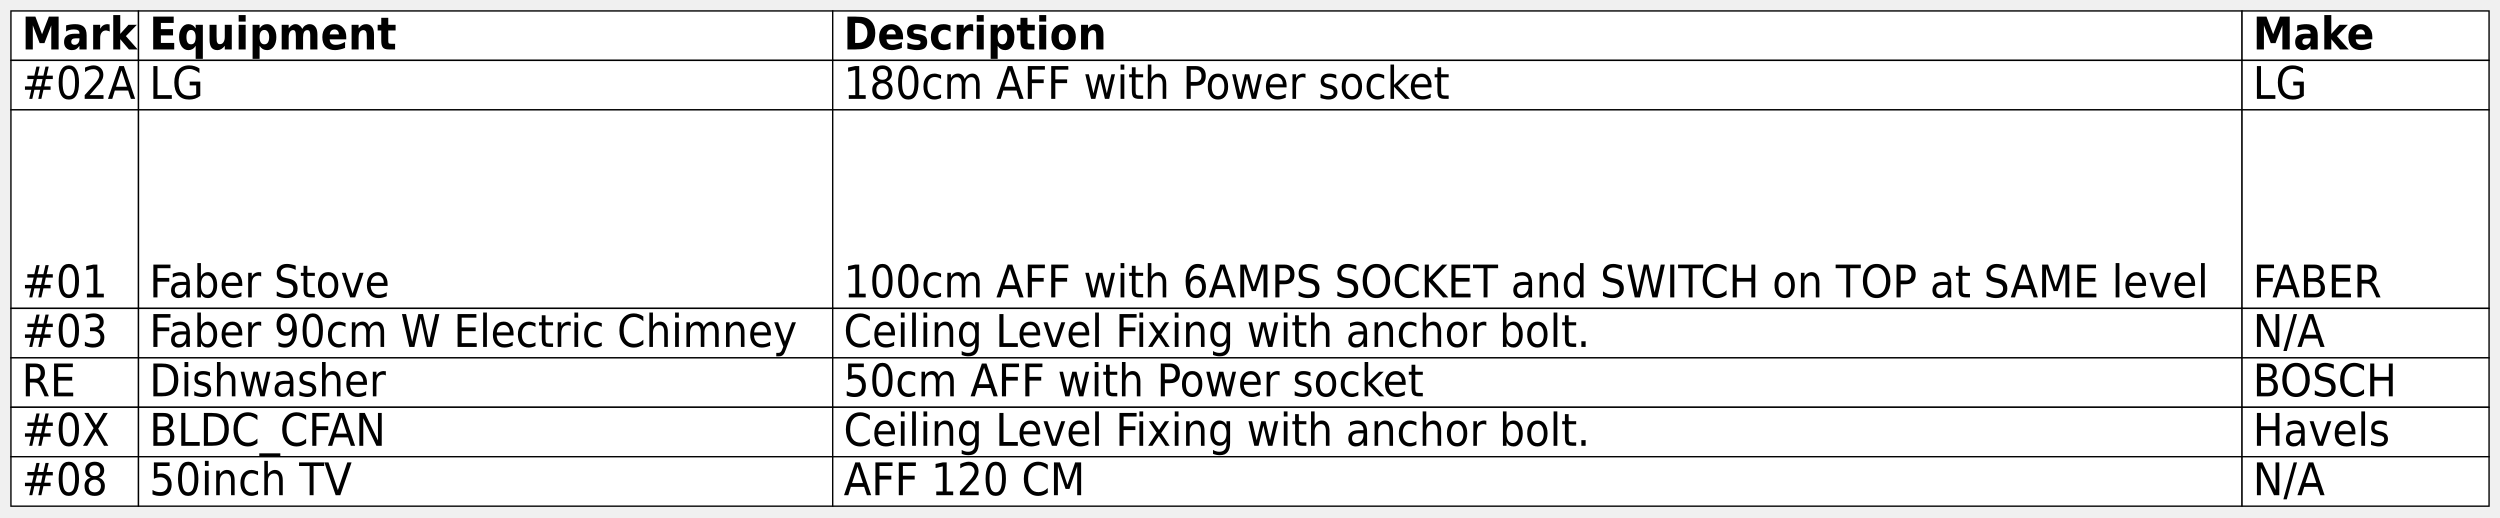
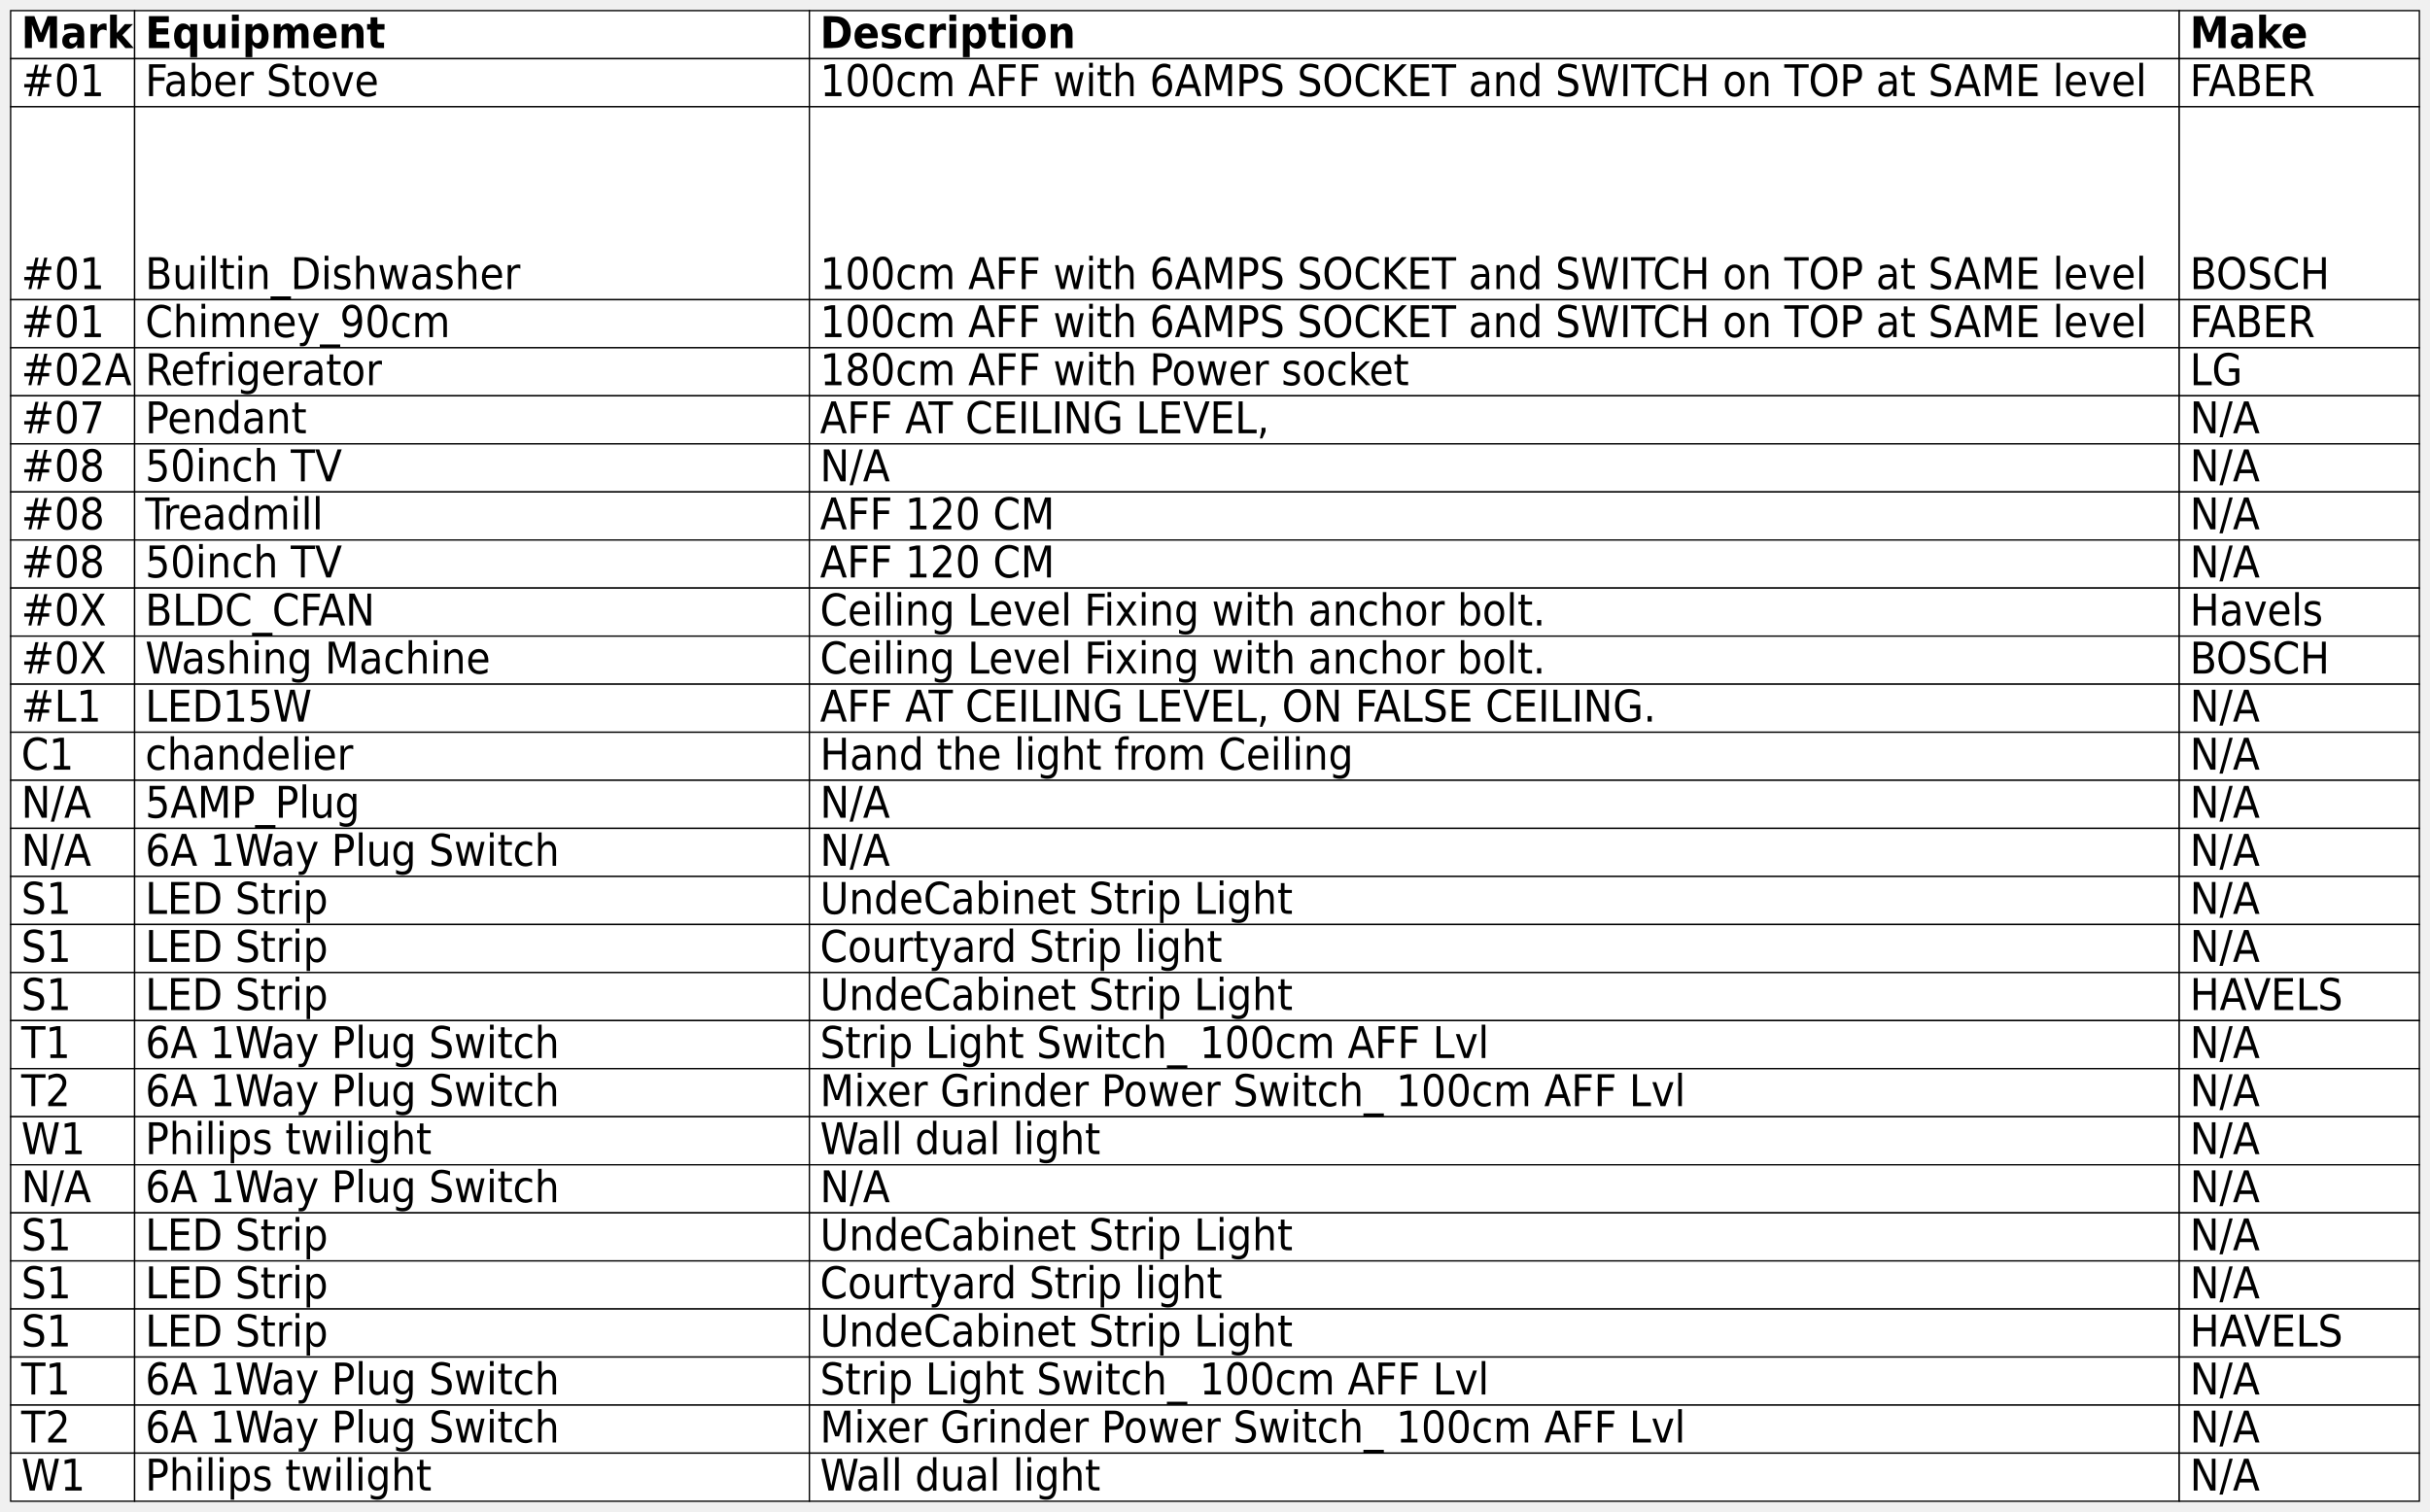
- <svg xmlns="http://www.w3.org/2000/svg" baseProfile="full" height="47.27mm" id="root" version="1.1" viewBox="0 0 228.53 47.27" width="228.53mm">
+ <svg xmlns="http://www.w3.org/2000/svg" baseProfile="full" height="142.223mm" id="root" version="1.1" viewBox="0 0 228.53 142.223" width="228.53mm">
  <defs>
    <style type="text/css">/*
 * Bonsai - OpenBIM Blender Add-on
 * Copyright (C) 2020, 2021 Dion Moult &lt;dion@thinkmoult.com&gt;
 *
 * This file is part of Bonsai.
 *
 * Bonsai is free software: you can redistribute it and/or modify
 * it under the terms of the GNU General Public License as published by
 * the Free Software Foundation, either version 3 of the License, or
 * (at your option) any later version.
 *
 * Bonsai is distributed in the hope that it will be useful,
 * but WITHOUT ANY WARRANTY, without even the implied warranty of
 * MERCHANTABILITY or FITNESS FOR A PARTICULAR PURPOSE.  See the
 * GNU General Public License for more details.
 *
 * You should have received a copy of the GNU General Public License
 * long with Bonsai.  If not, see &lt;http://www.gnu.org/licenses/&gt;.
 */

/**
 * You may copy this `schedule.css` template alongside your input schedule
 * document with the same filename. For example if you have a schedule called
 * `door_types.ods`, you can create a `door_types.css` in the same folder to
 * style that schedule.
 */

/**
 * If you specify a font size in CSS, such as text { font-size: 5; }, all fonts
 * will be overriden to match that size.
 *
 * If your CSS, ODS, XLSX does not specify a font size, the variables below
 * will specify the default font size.
 *
 * If your ODS, XLSX does specify a font size, they will scale linearly based
 * on the variables below.
 */

:root {
    --font-size-pt: 12;
    --font-size-px: 4.13;
    --font-width: 0.45;
}

text, tspan { /* 2.5mm */ fill: black; stroke: none; font-family: 'OpenGost Type B TT', 'DejaVu Sans Condensed', 'Liberation Sans', 'Arial Narrow', 'Arial'; }

.border {
    stroke: #000000;
    stroke-width:.125;
    fill: none; /* will be overriden if background color is set in .ods, or .xlsx */
}</style>
  </defs>
-   <rect class="border" height="4.52" style="fill: #ffffff;" width="11.66" x="1" y="1" />
-   <text class="schedule" dominant-baseline="baseline" font-size="4.13" font-weight="bold" text-anchor="start" x="2" y="4.52">Mark</text>
-   <rect class="border" height="4.52" style="fill: #ffffff;" width="63.46" x="12.66" y="1" />
-   <text class="schedule" dominant-baseline="baseline" font-size="4.13" font-weight="bold" text-anchor="start" x="13.66" y="4.52">Equipment</text>
-   <rect class="border" height="4.52" style="fill: #ffffff;" width="128.83" x="76.12" y="1" />
-   <text class="schedule" dominant-baseline="baseline" font-size="4.13" font-weight="bold" text-anchor="start" x="77.12" y="4.52">Description</text>
-   <rect class="border" height="4.52" style="fill: #ffffff;" width="22.58" x="204.95" y="1" />
-   <text class="schedule" dominant-baseline="baseline" font-size="4.13" font-weight="bold" text-anchor="start" x="205.95" y="4.52">Make</text>
-   <rect class="border" height="4.52" style="fill: #ffffff;" width="11.66" x="1" y="5.52" />
-   <text class="schedule" dominant-baseline="baseline" font-size="4.13" text-anchor="start" x="2" y="9.04">#02A</text>
-   <rect class="border" height="4.52" style="fill: #ffffff;" width="63.46" x="12.66" y="5.52" />
-   <text class="schedule" dominant-baseline="baseline" font-size="4.13" text-anchor="start" x="13.66" y="9.04">LG</text>
-   <rect class="border" height="4.52" style="fill: #ffffff;" width="128.83" x="76.12" y="5.52" />
-   <text class="schedule" dominant-baseline="baseline" font-size="4.13" text-anchor="start" x="77.12" y="9.04">180cm AFF with Power socket</text>
-   <rect class="border" height="4.52" style="fill: #ffffff;" width="22.58" x="204.95" y="5.52" />
-   <text class="schedule" dominant-baseline="baseline" font-size="4.13" text-anchor="start" x="205.95" y="9.04">LG</text>
-   <rect class="border" height="18.15" style="fill: #ffffff;" width="11.66" x="1" y="10.04" />
-   <text class="schedule" dominant-baseline="baseline" font-size="4.13" text-anchor="start" x="2" y="27.19">#01</text>
-   <rect class="border" height="18.15" style="fill: #ffffff;" width="63.46" x="12.66" y="10.04" />
-   <text class="schedule" dominant-baseline="baseline" font-size="4.13" text-anchor="start" x="13.66" y="27.19">Faber Stove</text>
-   <rect class="border" height="18.15" style="fill: #ffffff;" width="128.83" x="76.12" y="10.04" />
-   <text class="schedule" dominant-baseline="baseline" font-size="4.13" text-anchor="start" x="77.12" y="27.19">100cm AFF with 6AMPS SOCKET and SWITCH on TOP at SAME level</text>
-   <rect class="border" height="18.15" style="fill: #ffffff;" width="22.58" x="204.95" y="10.04" />
-   <text class="schedule" dominant-baseline="baseline" font-size="4.13" text-anchor="start" x="205.95" y="27.19">FABER</text>
-   <rect class="border" height="4.52" style="fill: #ffffff;" width="11.66" x="1" y="28.19" />
-   <text class="schedule" dominant-baseline="baseline" font-size="4.13" text-anchor="start" x="2" y="31.71">#03</text>
-   <rect class="border" height="4.52" style="fill: #ffffff;" width="63.46" x="12.66" y="28.19" />
-   <text class="schedule" dominant-baseline="baseline" font-size="4.13" text-anchor="start" x="13.66" y="31.71">Faber 90cm W Electric Chimney</text>
-   <rect class="border" height="4.52" style="fill: #ffffff;" width="128.83" x="76.12" y="28.19" />
-   <text class="schedule" dominant-baseline="baseline" font-size="4.13" text-anchor="start" x="77.12" y="31.71">Ceiling Level Fixing with anchor bolt.</text>
-   <rect class="border" height="4.52" style="fill: #ffffff;" width="22.58" x="204.95" y="28.19" />
-   <text class="schedule" dominant-baseline="baseline" font-size="4.13" text-anchor="start" x="205.95" y="31.71">N/A</text>
-   <rect class="border" height="4.52" style="fill: #ffffff;" width="11.66" x="1" y="32.71" />
-   <text class="schedule" dominant-baseline="baseline" font-size="4.13" text-anchor="start" x="2" y="36.23">RE</text>
-   <rect class="border" height="4.52" style="fill: #ffffff;" width="63.46" x="12.66" y="32.71" />
-   <text class="schedule" dominant-baseline="baseline" font-size="4.13" text-anchor="start" x="13.66" y="36.23">Dishwasher</text>
-   <rect class="border" height="4.52" style="fill: #ffffff;" width="128.83" x="76.12" y="32.71" />
-   <text class="schedule" dominant-baseline="baseline" font-size="4.13" text-anchor="start" x="77.12" y="36.23">50cm AFF with Power socket </text>
-   <rect class="border" height="4.52" style="fill: #ffffff;" width="22.58" x="204.95" y="32.71" />
-   <text class="schedule" dominant-baseline="baseline" font-size="4.13" text-anchor="start" x="205.95" y="36.23">BOSCH</text>
-   <rect class="border" height="4.52" style="fill: #ffffff;" width="11.66" x="1" y="37.23" />
-   <text class="schedule" dominant-baseline="baseline" font-size="4.13" text-anchor="start" x="2" y="40.75">#0X</text>
-   <rect class="border" height="4.52" style="fill: #ffffff;" width="63.46" x="12.66" y="37.23" />
-   <text class="schedule" dominant-baseline="baseline" font-size="4.13" text-anchor="start" x="13.66" y="40.75">BLDC_CFAN</text>
-   <rect class="border" height="4.52" style="fill: #ffffff;" width="128.83" x="76.12" y="37.23" />
-   <text class="schedule" dominant-baseline="baseline" font-size="4.13" text-anchor="start" x="77.12" y="40.75">Ceiling Level Fixing with anchor bolt.</text>
-   <rect class="border" height="4.52" style="fill: #ffffff;" width="22.58" x="204.95" y="37.23" />
-   <text class="schedule" dominant-baseline="baseline" font-size="4.13" text-anchor="start" x="205.95" y="40.75">Havels</text>
-   <rect class="border" height="4.52" style="fill: #ffffff;" width="11.66" x="1" y="41.75" />
-   <text class="schedule" dominant-baseline="baseline" font-size="4.13" text-anchor="start" x="2" y="45.27">#08</text>
-   <rect class="border" height="4.52" style="fill: #ffffff;" width="63.46" x="12.66" y="41.75" />
-   <text class="schedule" dominant-baseline="baseline" font-size="4.13" text-anchor="start" x="13.66" y="45.27">50inch TV</text>
-   <rect class="border" height="4.52" style="fill: #ffffff;" width="128.83" x="76.12" y="41.75" />
-   <text class="schedule" dominant-baseline="baseline" font-size="4.13" text-anchor="start" x="77.12" y="45.27">AFF 120 CM </text>
-   <rect class="border" height="4.52" style="fill: #ffffff;" width="22.58" x="204.95" y="41.75" />
-   <text class="schedule" dominant-baseline="baseline" font-size="4.13" text-anchor="start" x="205.95" y="45.27">N/A</text>
+   <rect class="border" height="4.521" style="fill: #ffffff;" width="11.661" x="1" y="1" />
+   <text class="schedule" dominant-baseline="baseline" font-size="4.13" font-weight="bold" text-anchor="start" x="2" y="4.521">Mark</text>
+   <rect class="border" height="4.521" style="fill: #ffffff;" width="63.459" x="12.661" y="1" />
+   <text class="schedule" dominant-baseline="baseline" font-size="4.13" font-weight="bold" text-anchor="start" x="13.661" y="4.521">Equipment</text>
+   <rect class="border" height="4.521" style="fill: #ffffff;" width="128.829" x="76.121" y="1" />
+   <text class="schedule" dominant-baseline="baseline" font-size="4.13" font-weight="bold" text-anchor="start" x="77.121" y="4.521">Description</text>
+   <rect class="border" height="4.521" style="fill: #ffffff;" width="22.581" x="204.949" y="1" />
+   <text class="schedule" dominant-baseline="baseline" font-size="4.13" font-weight="bold" text-anchor="start" x="205.949" y="4.521">Make</text>
+   <rect class="border" height="4.521" style="fill: #ffffff;" width="11.661" x="1" y="5.521" />
+   <text class="schedule" dominant-baseline="baseline" font-size="4.13" text-anchor="start" x="2" y="9.042">#01</text>
+   <rect class="border" height="4.521" style="fill: #ffffff;" width="63.459" x="12.661" y="5.521" />
+   <text class="schedule" dominant-baseline="baseline" font-size="4.13" text-anchor="start" x="13.661" y="9.042">Faber Stove</text>
+   <rect class="border" height="4.521" style="fill: #ffffff;" width="128.829" x="76.121" y="5.521" />
+   <text class="schedule" dominant-baseline="baseline" font-size="4.13" text-anchor="start" x="77.121" y="9.042">100cm AFF with 6AMPS SOCKET and SWITCH on TOP at SAME level</text>
+   <rect class="border" height="4.521" style="fill: #ffffff;" width="22.581" x="204.949" y="5.521" />
+   <text class="schedule" dominant-baseline="baseline" font-size="4.13" text-anchor="start" x="205.949" y="9.042">FABER</text>
+   <rect class="border" height="18.151" style="fill: #ffffff;" width="11.661" x="1" y="10.042" />
+   <text class="schedule" dominant-baseline="baseline" font-size="4.13" text-anchor="start" x="2" y="27.193">#01</text>
+   <rect class="border" height="18.151" style="fill: #ffffff;" width="63.459" x="12.661" y="10.042" />
+   <text class="schedule" dominant-baseline="baseline" font-size="4.13" text-anchor="start" x="13.661" y="27.193">Builtin_Dishwasher</text>
+   <rect class="border" height="18.151" style="fill: #ffffff;" width="128.829" x="76.121" y="10.042" />
+   <text class="schedule" dominant-baseline="baseline" font-size="4.13" text-anchor="start" x="77.121" y="27.193">100cm AFF with 6AMPS SOCKET and SWITCH on TOP at SAME level</text>
+   <rect class="border" height="18.151" style="fill: #ffffff;" width="22.581" x="204.949" y="10.042" />
+   <text class="schedule" dominant-baseline="baseline" font-size="4.13" text-anchor="start" x="205.949" y="27.193">BOSCH</text>
+   <rect class="border" height="4.521" style="fill: #ffffff;" width="11.661" x="1" y="28.193" />
+   <text class="schedule" dominant-baseline="baseline" font-size="4.13" text-anchor="start" x="2" y="31.714">#01</text>
+   <rect class="border" height="4.521" style="fill: #ffffff;" width="63.459" x="12.661" y="28.193" />
+   <text class="schedule" dominant-baseline="baseline" font-size="4.13" text-anchor="start" x="13.661" y="31.714">Chimney_90cm</text>
+   <rect class="border" height="4.521" style="fill: #ffffff;" width="128.829" x="76.121" y="28.193" />
+   <text class="schedule" dominant-baseline="baseline" font-size="4.13" text-anchor="start" x="77.121" y="31.714">100cm AFF with 6AMPS SOCKET and SWITCH on TOP at SAME level</text>
+   <rect class="border" height="4.521" style="fill: #ffffff;" width="22.581" x="204.949" y="28.193" />
+   <text class="schedule" dominant-baseline="baseline" font-size="4.13" text-anchor="start" x="205.949" y="31.714">FABER</text>
+   <rect class="border" height="4.521" style="fill: #ffffff;" width="11.661" x="1" y="32.714" />
+   <text class="schedule" dominant-baseline="baseline" font-size="4.13" text-anchor="start" x="2" y="36.236">#02A</text>
+   <rect class="border" height="4.521" style="fill: #ffffff;" width="63.459" x="12.661" y="32.714" />
+   <text class="schedule" dominant-baseline="baseline" font-size="4.13" text-anchor="start" x="13.661" y="36.236">Refrigerator</text>
+   <rect class="border" height="4.521" style="fill: #ffffff;" width="128.829" x="76.121" y="32.714" />
+   <text class="schedule" dominant-baseline="baseline" font-size="4.13" text-anchor="start" x="77.121" y="36.236">180cm AFF with Power socket</text>
+   <rect class="border" height="4.521" style="fill: #ffffff;" width="22.581" x="204.949" y="32.714" />
+   <text class="schedule" dominant-baseline="baseline" font-size="4.13" text-anchor="start" x="205.949" y="36.236">LG </text>
+   <rect class="border" height="4.521" style="fill: #ffffff;" width="11.661" x="1" y="37.236" />
+   <text class="schedule" dominant-baseline="baseline" font-size="4.13" text-anchor="start" x="2" y="40.757">#07</text>
+   <rect class="border" height="4.521" style="fill: #ffffff;" width="63.459" x="12.661" y="37.236" />
+   <text class="schedule" dominant-baseline="baseline" font-size="4.13" text-anchor="start" x="13.661" y="40.757">Pendant</text>
+   <rect class="border" height="4.521" style="fill: #ffffff;" width="128.829" x="76.121" y="37.236" />
+   <text class="schedule" dominant-baseline="baseline" font-size="4.13" text-anchor="start" x="77.121" y="40.757">AFF AT CEILING LEVEL, </text>
+   <rect class="border" height="4.521" style="fill: #ffffff;" width="22.581" x="204.949" y="37.236" />
+   <text class="schedule" dominant-baseline="baseline" font-size="4.13" text-anchor="start" x="205.949" y="40.757">N/A</text>
+   <rect class="border" height="4.521" style="fill: #ffffff;" width="11.661" x="1" y="41.757" />
+   <text class="schedule" dominant-baseline="baseline" font-size="4.13" text-anchor="start" x="2" y="45.278">#08</text>
+   <rect class="border" height="4.521" style="fill: #ffffff;" width="63.459" x="12.661" y="41.757" />
+   <text class="schedule" dominant-baseline="baseline" font-size="4.13" text-anchor="start" x="13.661" y="45.278">50inch TV</text>
+   <rect class="border" height="4.521" style="fill: #ffffff;" width="128.829" x="76.121" y="41.757" />
+   <text class="schedule" dominant-baseline="baseline" font-size="4.13" text-anchor="start" x="77.121" y="45.278">N/A</text>
+   <rect class="border" height="4.521" style="fill: #ffffff;" width="22.581" x="204.949" y="41.757" />
+   <text class="schedule" dominant-baseline="baseline" font-size="4.13" text-anchor="start" x="205.949" y="45.278">N/A</text>
+   <rect class="border" height="4.521" style="fill: #ffffff;" width="11.661" x="1" y="46.278" />
+   <text class="schedule" dominant-baseline="baseline" font-size="4.13" text-anchor="start" x="2" y="49.799">#08</text>
+   <rect class="border" height="4.521" style="fill: #ffffff;" width="63.459" x="12.661" y="46.278" />
+   <text class="schedule" dominant-baseline="baseline" font-size="4.13" text-anchor="start" x="13.661" y="49.799">Treadmill</text>
+   <rect class="border" height="4.521" style="fill: #ffffff;" width="128.829" x="76.121" y="46.278" />
+   <text class="schedule" dominant-baseline="baseline" font-size="4.13" text-anchor="start" x="77.121" y="49.799">AFF 120 CM </text>
+   <rect class="border" height="4.521" style="fill: #ffffff;" width="22.581" x="204.949" y="46.278" />
+   <text class="schedule" dominant-baseline="baseline" font-size="4.13" text-anchor="start" x="205.949" y="49.799">N/A</text>
+   <rect class="border" height="4.521" style="fill: #ffffff;" width="11.661" x="1" y="50.799" />
+   <text class="schedule" dominant-baseline="baseline" font-size="4.13" text-anchor="start" x="2" y="54.32">#08</text>
+   <rect class="border" height="4.521" style="fill: #ffffff;" width="63.459" x="12.661" y="50.799" />
+   <text class="schedule" dominant-baseline="baseline" font-size="4.13" text-anchor="start" x="13.661" y="54.32">50inch TV</text>
+   <rect class="border" height="4.521" style="fill: #ffffff;" width="128.829" x="76.121" y="50.799" />
+   <text class="schedule" dominant-baseline="baseline" font-size="4.13" text-anchor="start" x="77.121" y="54.32">AFF 120 CM </text>
+   <rect class="border" height="4.521" style="fill: #ffffff;" width="22.581" x="204.949" y="50.799" />
+   <text class="schedule" dominant-baseline="baseline" font-size="4.13" text-anchor="start" x="205.949" y="54.32">N/A</text>
+   <rect class="border" height="4.521" style="fill: #ffffff;" width="11.661" x="1" y="55.32" />
+   <text class="schedule" dominant-baseline="baseline" font-size="4.13" text-anchor="start" x="2" y="58.842">#0X</text>
+   <rect class="border" height="4.521" style="fill: #ffffff;" width="63.459" x="12.661" y="55.32" />
+   <text class="schedule" dominant-baseline="baseline" font-size="4.13" text-anchor="start" x="13.661" y="58.842">BLDC_CFAN</text>
+   <rect class="border" height="4.521" style="fill: #ffffff;" width="128.829" x="76.121" y="55.32" />
+   <text class="schedule" dominant-baseline="baseline" font-size="4.13" text-anchor="start" x="77.121" y="58.842">Ceiling Level Fixing with anchor bolt.</text>
+   <rect class="border" height="4.521" style="fill: #ffffff;" width="22.581" x="204.949" y="55.32" />
+   <text class="schedule" dominant-baseline="baseline" font-size="4.13" text-anchor="start" x="205.949" y="58.842">Havels</text>
+   <rect class="border" height="4.521" style="fill: #ffffff;" width="11.661" x="1" y="59.842" />
+   <text class="schedule" dominant-baseline="baseline" font-size="4.13" text-anchor="start" x="2" y="63.363">#0X</text>
+   <rect class="border" height="4.521" style="fill: #ffffff;" width="63.459" x="12.661" y="59.842" />
+   <text class="schedule" dominant-baseline="baseline" font-size="4.13" text-anchor="start" x="13.661" y="63.363">Washing Machine</text>
+   <rect class="border" height="4.521" style="fill: #ffffff;" width="128.829" x="76.121" y="59.842" />
+   <text class="schedule" dominant-baseline="baseline" font-size="4.13" text-anchor="start" x="77.121" y="63.363">Ceiling Level Fixing with anchor bolt.</text>
+   <rect class="border" height="4.521" style="fill: #ffffff;" width="22.581" x="204.949" y="59.842" />
+   <text class="schedule" dominant-baseline="baseline" font-size="4.13" text-anchor="start" x="205.949" y="63.363">BOSCH</text>
+   <rect class="border" height="4.521" style="fill: #ffffff;" width="11.661" x="1" y="64.363" />
+   <text class="schedule" dominant-baseline="baseline" font-size="4.13" text-anchor="start" x="2" y="67.884">#L1</text>
+   <rect class="border" height="4.521" style="fill: #ffffff;" width="63.459" x="12.661" y="64.363" />
+   <text class="schedule" dominant-baseline="baseline" font-size="4.13" text-anchor="start" x="13.661" y="67.884">LED15W</text>
+   <rect class="border" height="4.521" style="fill: #ffffff;" width="128.829" x="76.121" y="64.363" />
+   <text class="schedule" dominant-baseline="baseline" font-size="4.13" text-anchor="start" x="77.121" y="67.884">AFF AT CEILING LEVEL, ON FALSE CEILING.</text>
+   <rect class="border" height="4.521" style="fill: #ffffff;" width="22.581" x="204.949" y="64.363" />
+   <text class="schedule" dominant-baseline="baseline" font-size="4.13" text-anchor="start" x="205.949" y="67.884">N/A</text>
+   <rect class="border" height="4.521" style="fill: #ffffff;" width="11.661" x="1" y="68.884" />
+   <text class="schedule" dominant-baseline="baseline" font-size="4.13" text-anchor="start" x="2" y="72.405">C1</text>
+   <rect class="border" height="4.521" style="fill: #ffffff;" width="63.459" x="12.661" y="68.884" />
+   <text class="schedule" dominant-baseline="baseline" font-size="4.13" text-anchor="start" x="13.661" y="72.405">chandelier</text>
+   <rect class="border" height="4.521" style="fill: #ffffff;" width="128.829" x="76.121" y="68.884" />
+   <text class="schedule" dominant-baseline="baseline" font-size="4.13" text-anchor="start" x="77.121" y="72.405">Hand the light from Ceiling</text>
+   <rect class="border" height="4.521" style="fill: #ffffff;" width="22.581" x="204.949" y="68.884" />
+   <text class="schedule" dominant-baseline="baseline" font-size="4.13" text-anchor="start" x="205.949" y="72.405">N/A</text>
+   <rect class="border" height="4.521" style="fill: #ffffff;" width="11.661" x="1" y="73.405" />
+   <text class="schedule" dominant-baseline="baseline" font-size="4.13" text-anchor="start" x="2" y="76.926">N/A</text>
+   <rect class="border" height="4.521" style="fill: #ffffff;" width="63.459" x="12.661" y="73.405" />
+   <text class="schedule" dominant-baseline="baseline" font-size="4.13" text-anchor="start" x="13.661" y="76.926">5AMP_Plug</text>
+   <rect class="border" height="4.521" style="fill: #ffffff;" width="128.829" x="76.121" y="73.405" />
+   <text class="schedule" dominant-baseline="baseline" font-size="4.13" text-anchor="start" x="77.121" y="76.926">N/A</text>
+   <rect class="border" height="4.521" style="fill: #ffffff;" width="22.581" x="204.949" y="73.405" />
+   <text class="schedule" dominant-baseline="baseline" font-size="4.13" text-anchor="start" x="205.949" y="76.926">N/A</text>
+   <rect class="border" height="4.521" style="fill: #ffffff;" width="11.661" x="1" y="77.926" />
+   <text class="schedule" dominant-baseline="baseline" font-size="4.13" text-anchor="start" x="2" y="81.448">N/A</text>
+   <rect class="border" height="4.521" style="fill: #ffffff;" width="63.459" x="12.661" y="77.926" />
+   <text class="schedule" dominant-baseline="baseline" font-size="4.13" text-anchor="start" x="13.661" y="81.448">6A 1Way Plug Switch</text>
+   <rect class="border" height="4.521" style="fill: #ffffff;" width="128.829" x="76.121" y="77.926" />
+   <text class="schedule" dominant-baseline="baseline" font-size="4.13" text-anchor="start" x="77.121" y="81.448">N/A</text>
+   <rect class="border" height="4.521" style="fill: #ffffff;" width="22.581" x="204.949" y="77.926" />
+   <text class="schedule" dominant-baseline="baseline" font-size="4.13" text-anchor="start" x="205.949" y="81.448">N/A</text>
+   <rect class="border" height="4.521" style="fill: #ffffff;" width="11.661" x="1" y="82.448" />
+   <text class="schedule" dominant-baseline="baseline" font-size="4.13" text-anchor="start" x="2" y="85.969">S1</text>
+   <rect class="border" height="4.521" style="fill: #ffffff;" width="63.459" x="12.661" y="82.448" />
+   <text class="schedule" dominant-baseline="baseline" font-size="4.13" text-anchor="start" x="13.661" y="85.969">LED Strip</text>
+   <rect class="border" height="4.521" style="fill: #ffffff;" width="128.829" x="76.121" y="82.448" />
+   <text class="schedule" dominant-baseline="baseline" font-size="4.13" text-anchor="start" x="77.121" y="85.969">UndeCabinet Strip Light</text>
+   <rect class="border" height="4.521" style="fill: #ffffff;" width="22.581" x="204.949" y="82.448" />
+   <text class="schedule" dominant-baseline="baseline" font-size="4.13" text-anchor="start" x="205.949" y="85.969">N/A</text>
+   <rect class="border" height="4.521" style="fill: #ffffff;" width="11.661" x="1" y="86.969" />
+   <text class="schedule" dominant-baseline="baseline" font-size="4.13" text-anchor="start" x="2" y="90.49">S1</text>
+   <rect class="border" height="4.521" style="fill: #ffffff;" width="63.459" x="12.661" y="86.969" />
+   <text class="schedule" dominant-baseline="baseline" font-size="4.13" text-anchor="start" x="13.661" y="90.49">LED Strip</text>
+   <rect class="border" height="4.521" style="fill: #ffffff;" width="128.829" x="76.121" y="86.969" />
+   <text class="schedule" dominant-baseline="baseline" font-size="4.13" text-anchor="start" x="77.121" y="90.49">Courtyard Strip light</text>
+   <rect class="border" height="4.521" style="fill: #ffffff;" width="22.581" x="204.949" y="86.969" />
+   <text class="schedule" dominant-baseline="baseline" font-size="4.13" text-anchor="start" x="205.949" y="90.49">N/A</text>
+   <rect class="border" height="4.521" style="fill: #ffffff;" width="11.661" x="1" y="91.49" />
+   <text class="schedule" dominant-baseline="baseline" font-size="4.13" text-anchor="start" x="2" y="95.011">S1</text>
+   <rect class="border" height="4.521" style="fill: #ffffff;" width="63.459" x="12.661" y="91.49" />
+   <text class="schedule" dominant-baseline="baseline" font-size="4.13" text-anchor="start" x="13.661" y="95.011">LED Strip</text>
+   <rect class="border" height="4.521" style="fill: #ffffff;" width="128.829" x="76.121" y="91.49" />
+   <text class="schedule" dominant-baseline="baseline" font-size="4.13" text-anchor="start" x="77.121" y="95.011">UndeCabinet Strip Light</text>
+   <rect class="border" height="4.521" style="fill: #ffffff;" width="22.581" x="204.949" y="91.49" />
+   <text class="schedule" dominant-baseline="baseline" font-size="4.13" text-anchor="start" x="205.949" y="95.011">HAVELS</text>
+   <rect class="border" height="4.521" style="fill: #ffffff;" width="11.661" x="1" y="96.011" />
+   <text class="schedule" dominant-baseline="baseline" font-size="4.13" text-anchor="start" x="2" y="99.532">T1</text>
+   <rect class="border" height="4.521" style="fill: #ffffff;" width="63.459" x="12.661" y="96.011" />
+   <text class="schedule" dominant-baseline="baseline" font-size="4.13" text-anchor="start" x="13.661" y="99.532">6A 1Way Plug Switch</text>
+   <rect class="border" height="4.521" style="fill: #ffffff;" width="128.829" x="76.121" y="96.011" />
+   <text class="schedule" dominant-baseline="baseline" font-size="4.13" text-anchor="start" x="77.121" y="99.532">Strip Light Switch_ 100cm AFF Lvl</text>
+   <rect class="border" height="4.521" style="fill: #ffffff;" width="22.581" x="204.949" y="96.011" />
+   <text class="schedule" dominant-baseline="baseline" font-size="4.13" text-anchor="start" x="205.949" y="99.532">N/A</text>
+   <rect class="border" height="4.521" style="fill: #ffffff;" width="11.661" x="1" y="100.532" />
+   <text class="schedule" dominant-baseline="baseline" font-size="4.13" text-anchor="start" x="2" y="104.054">T2</text>
+   <rect class="border" height="4.521" style="fill: #ffffff;" width="63.459" x="12.661" y="100.532" />
+   <text class="schedule" dominant-baseline="baseline" font-size="4.13" text-anchor="start" x="13.661" y="104.054">6A 1Way Plug Switch</text>
+   <rect class="border" height="4.521" style="fill: #ffffff;" width="128.829" x="76.121" y="100.532" />
+   <text class="schedule" dominant-baseline="baseline" font-size="4.13" text-anchor="start" x="77.121" y="104.054">Mixer Grinder Power Switch_ 100cm AFF Lvl</text>
+   <rect class="border" height="4.521" style="fill: #ffffff;" width="22.581" x="204.949" y="100.532" />
+   <text class="schedule" dominant-baseline="baseline" font-size="4.13" text-anchor="start" x="205.949" y="104.054">N/A</text>
+   <rect class="border" height="4.521" style="fill: #ffffff;" width="11.661" x="1" y="105.054" />
+   <text class="schedule" dominant-baseline="baseline" font-size="4.13" text-anchor="start" x="2" y="108.575">W1</text>
+   <rect class="border" height="4.521" style="fill: #ffffff;" width="63.459" x="12.661" y="105.054" />
+   <text class="schedule" dominant-baseline="baseline" font-size="4.13" text-anchor="start" x="13.661" y="108.575">Philips twilight</text>
+   <rect class="border" height="4.521" style="fill: #ffffff;" width="128.829" x="76.121" y="105.054" />
+   <text class="schedule" dominant-baseline="baseline" font-size="4.13" text-anchor="start" x="77.121" y="108.575">Wall dual light</text>
+   <rect class="border" height="4.521" style="fill: #ffffff;" width="22.581" x="204.949" y="105.054" />
+   <text class="schedule" dominant-baseline="baseline" font-size="4.13" text-anchor="start" x="205.949" y="108.575">N/A</text>
+   <rect class="border" height="4.521" style="fill: #ffffff;" width="11.661" x="1" y="109.575" />
+   <text class="schedule" dominant-baseline="baseline" font-size="4.13" text-anchor="start" x="2" y="113.096">N/A</text>
+   <rect class="border" height="4.521" style="fill: #ffffff;" width="63.459" x="12.661" y="109.575" />
+   <text class="schedule" dominant-baseline="baseline" font-size="4.13" text-anchor="start" x="13.661" y="113.096">6A 1Way Plug Switch</text>
+   <rect class="border" height="4.521" style="fill: #ffffff;" width="128.829" x="76.121" y="109.575" />
+   <text class="schedule" dominant-baseline="baseline" font-size="4.13" text-anchor="start" x="77.121" y="113.096">N/A</text>
+   <rect class="border" height="4.521" style="fill: #ffffff;" width="22.581" x="204.949" y="109.575" />
+   <text class="schedule" dominant-baseline="baseline" font-size="4.13" text-anchor="start" x="205.949" y="113.096">N/A</text>
+   <rect class="border" height="4.521" style="fill: #ffffff;" width="11.661" x="1" y="114.096" />
+   <text class="schedule" dominant-baseline="baseline" font-size="4.13" text-anchor="start" x="2" y="117.617">S1</text>
+   <rect class="border" height="4.521" style="fill: #ffffff;" width="63.459" x="12.661" y="114.096" />
+   <text class="schedule" dominant-baseline="baseline" font-size="4.13" text-anchor="start" x="13.661" y="117.617">LED Strip</text>
+   <rect class="border" height="4.521" style="fill: #ffffff;" width="128.829" x="76.121" y="114.096" />
+   <text class="schedule" dominant-baseline="baseline" font-size="4.13" text-anchor="start" x="77.121" y="117.617">UndeCabinet Strip Light</text>
+   <rect class="border" height="4.521" style="fill: #ffffff;" width="22.581" x="204.949" y="114.096" />
+   <text class="schedule" dominant-baseline="baseline" font-size="4.13" text-anchor="start" x="205.949" y="117.617">N/A</text>
+   <rect class="border" height="4.521" style="fill: #ffffff;" width="11.661" x="1" y="118.617" />
+   <text class="schedule" dominant-baseline="baseline" font-size="4.13" text-anchor="start" x="2" y="122.138">S1</text>
+   <rect class="border" height="4.521" style="fill: #ffffff;" width="63.459" x="12.661" y="118.617" />
+   <text class="schedule" dominant-baseline="baseline" font-size="4.13" text-anchor="start" x="13.661" y="122.138">LED Strip</text>
+   <rect class="border" height="4.521" style="fill: #ffffff;" width="128.829" x="76.121" y="118.617" />
+   <text class="schedule" dominant-baseline="baseline" font-size="4.13" text-anchor="start" x="77.121" y="122.138">Courtyard Strip light</text>
+   <rect class="border" height="4.521" style="fill: #ffffff;" width="22.581" x="204.949" y="118.617" />
+   <text class="schedule" dominant-baseline="baseline" font-size="4.13" text-anchor="start" x="205.949" y="122.138">N/A</text>
+   <rect class="border" height="4.521" style="fill: #ffffff;" width="11.661" x="1" y="123.138" />
+   <text class="schedule" dominant-baseline="baseline" font-size="4.13" text-anchor="start" x="2" y="126.66">S1</text>
+   <rect class="border" height="4.521" style="fill: #ffffff;" width="63.459" x="12.661" y="123.138" />
+   <text class="schedule" dominant-baseline="baseline" font-size="4.13" text-anchor="start" x="13.661" y="126.66">LED Strip</text>
+   <rect class="border" height="4.521" style="fill: #ffffff;" width="128.829" x="76.121" y="123.138" />
+   <text class="schedule" dominant-baseline="baseline" font-size="4.13" text-anchor="start" x="77.121" y="126.66">UndeCabinet Strip Light</text>
+   <rect class="border" height="4.521" style="fill: #ffffff;" width="22.581" x="204.949" y="123.138" />
+   <text class="schedule" dominant-baseline="baseline" font-size="4.13" text-anchor="start" x="205.949" y="126.66">HAVELS</text>
+   <rect class="border" height="4.521" style="fill: #ffffff;" width="11.661" x="1" y="127.66" />
+   <text class="schedule" dominant-baseline="baseline" font-size="4.13" text-anchor="start" x="2" y="131.181">T1</text>
+   <rect class="border" height="4.521" style="fill: #ffffff;" width="63.459" x="12.661" y="127.66" />
+   <text class="schedule" dominant-baseline="baseline" font-size="4.13" text-anchor="start" x="13.661" y="131.181">6A 1Way Plug Switch</text>
+   <rect class="border" height="4.521" style="fill: #ffffff;" width="128.829" x="76.121" y="127.66" />
+   <text class="schedule" dominant-baseline="baseline" font-size="4.13" text-anchor="start" x="77.121" y="131.181">Strip Light Switch_ 100cm AFF Lvl</text>
+   <rect class="border" height="4.521" style="fill: #ffffff;" width="22.581" x="204.949" y="127.66" />
+   <text class="schedule" dominant-baseline="baseline" font-size="4.13" text-anchor="start" x="205.949" y="131.181">N/A</text>
+   <rect class="border" height="4.521" style="fill: #ffffff;" width="11.661" x="1" y="132.181" />
+   <text class="schedule" dominant-baseline="baseline" font-size="4.13" text-anchor="start" x="2" y="135.702">T2</text>
+   <rect class="border" height="4.521" style="fill: #ffffff;" width="63.459" x="12.661" y="132.181" />
+   <text class="schedule" dominant-baseline="baseline" font-size="4.13" text-anchor="start" x="13.661" y="135.702">6A 1Way Plug Switch</text>
+   <rect class="border" height="4.521" style="fill: #ffffff;" width="128.829" x="76.121" y="132.181" />
+   <text class="schedule" dominant-baseline="baseline" font-size="4.13" text-anchor="start" x="77.121" y="135.702">Mixer Grinder Power Switch_ 100cm AFF Lvl</text>
+   <rect class="border" height="4.521" style="fill: #ffffff;" width="22.581" x="204.949" y="132.181" />
+   <text class="schedule" dominant-baseline="baseline" font-size="4.13" text-anchor="start" x="205.949" y="135.702">N/A</text>
+   <rect class="border" height="4.521" style="fill: #ffffff;" width="11.661" x="1" y="136.702" />
+   <text class="schedule" dominant-baseline="baseline" font-size="4.13" text-anchor="start" x="2" y="140.223">W1</text>
+   <rect class="border" height="4.521" style="fill: #ffffff;" width="63.459" x="12.661" y="136.702" />
+   <text class="schedule" dominant-baseline="baseline" font-size="4.13" text-anchor="start" x="13.661" y="140.223">Philips twilight</text>
+   <rect class="border" height="4.521" style="fill: #ffffff;" width="128.829" x="76.121" y="136.702" />
+   <text class="schedule" dominant-baseline="baseline" font-size="4.13" text-anchor="start" x="77.121" y="140.223">Wall dual light</text>
+   <rect class="border" height="4.521" style="fill: #ffffff;" width="22.581" x="204.949" y="136.702" />
+   <text class="schedule" dominant-baseline="baseline" font-size="4.13" text-anchor="start" x="205.949" y="140.223">N/A</text>
</svg>
